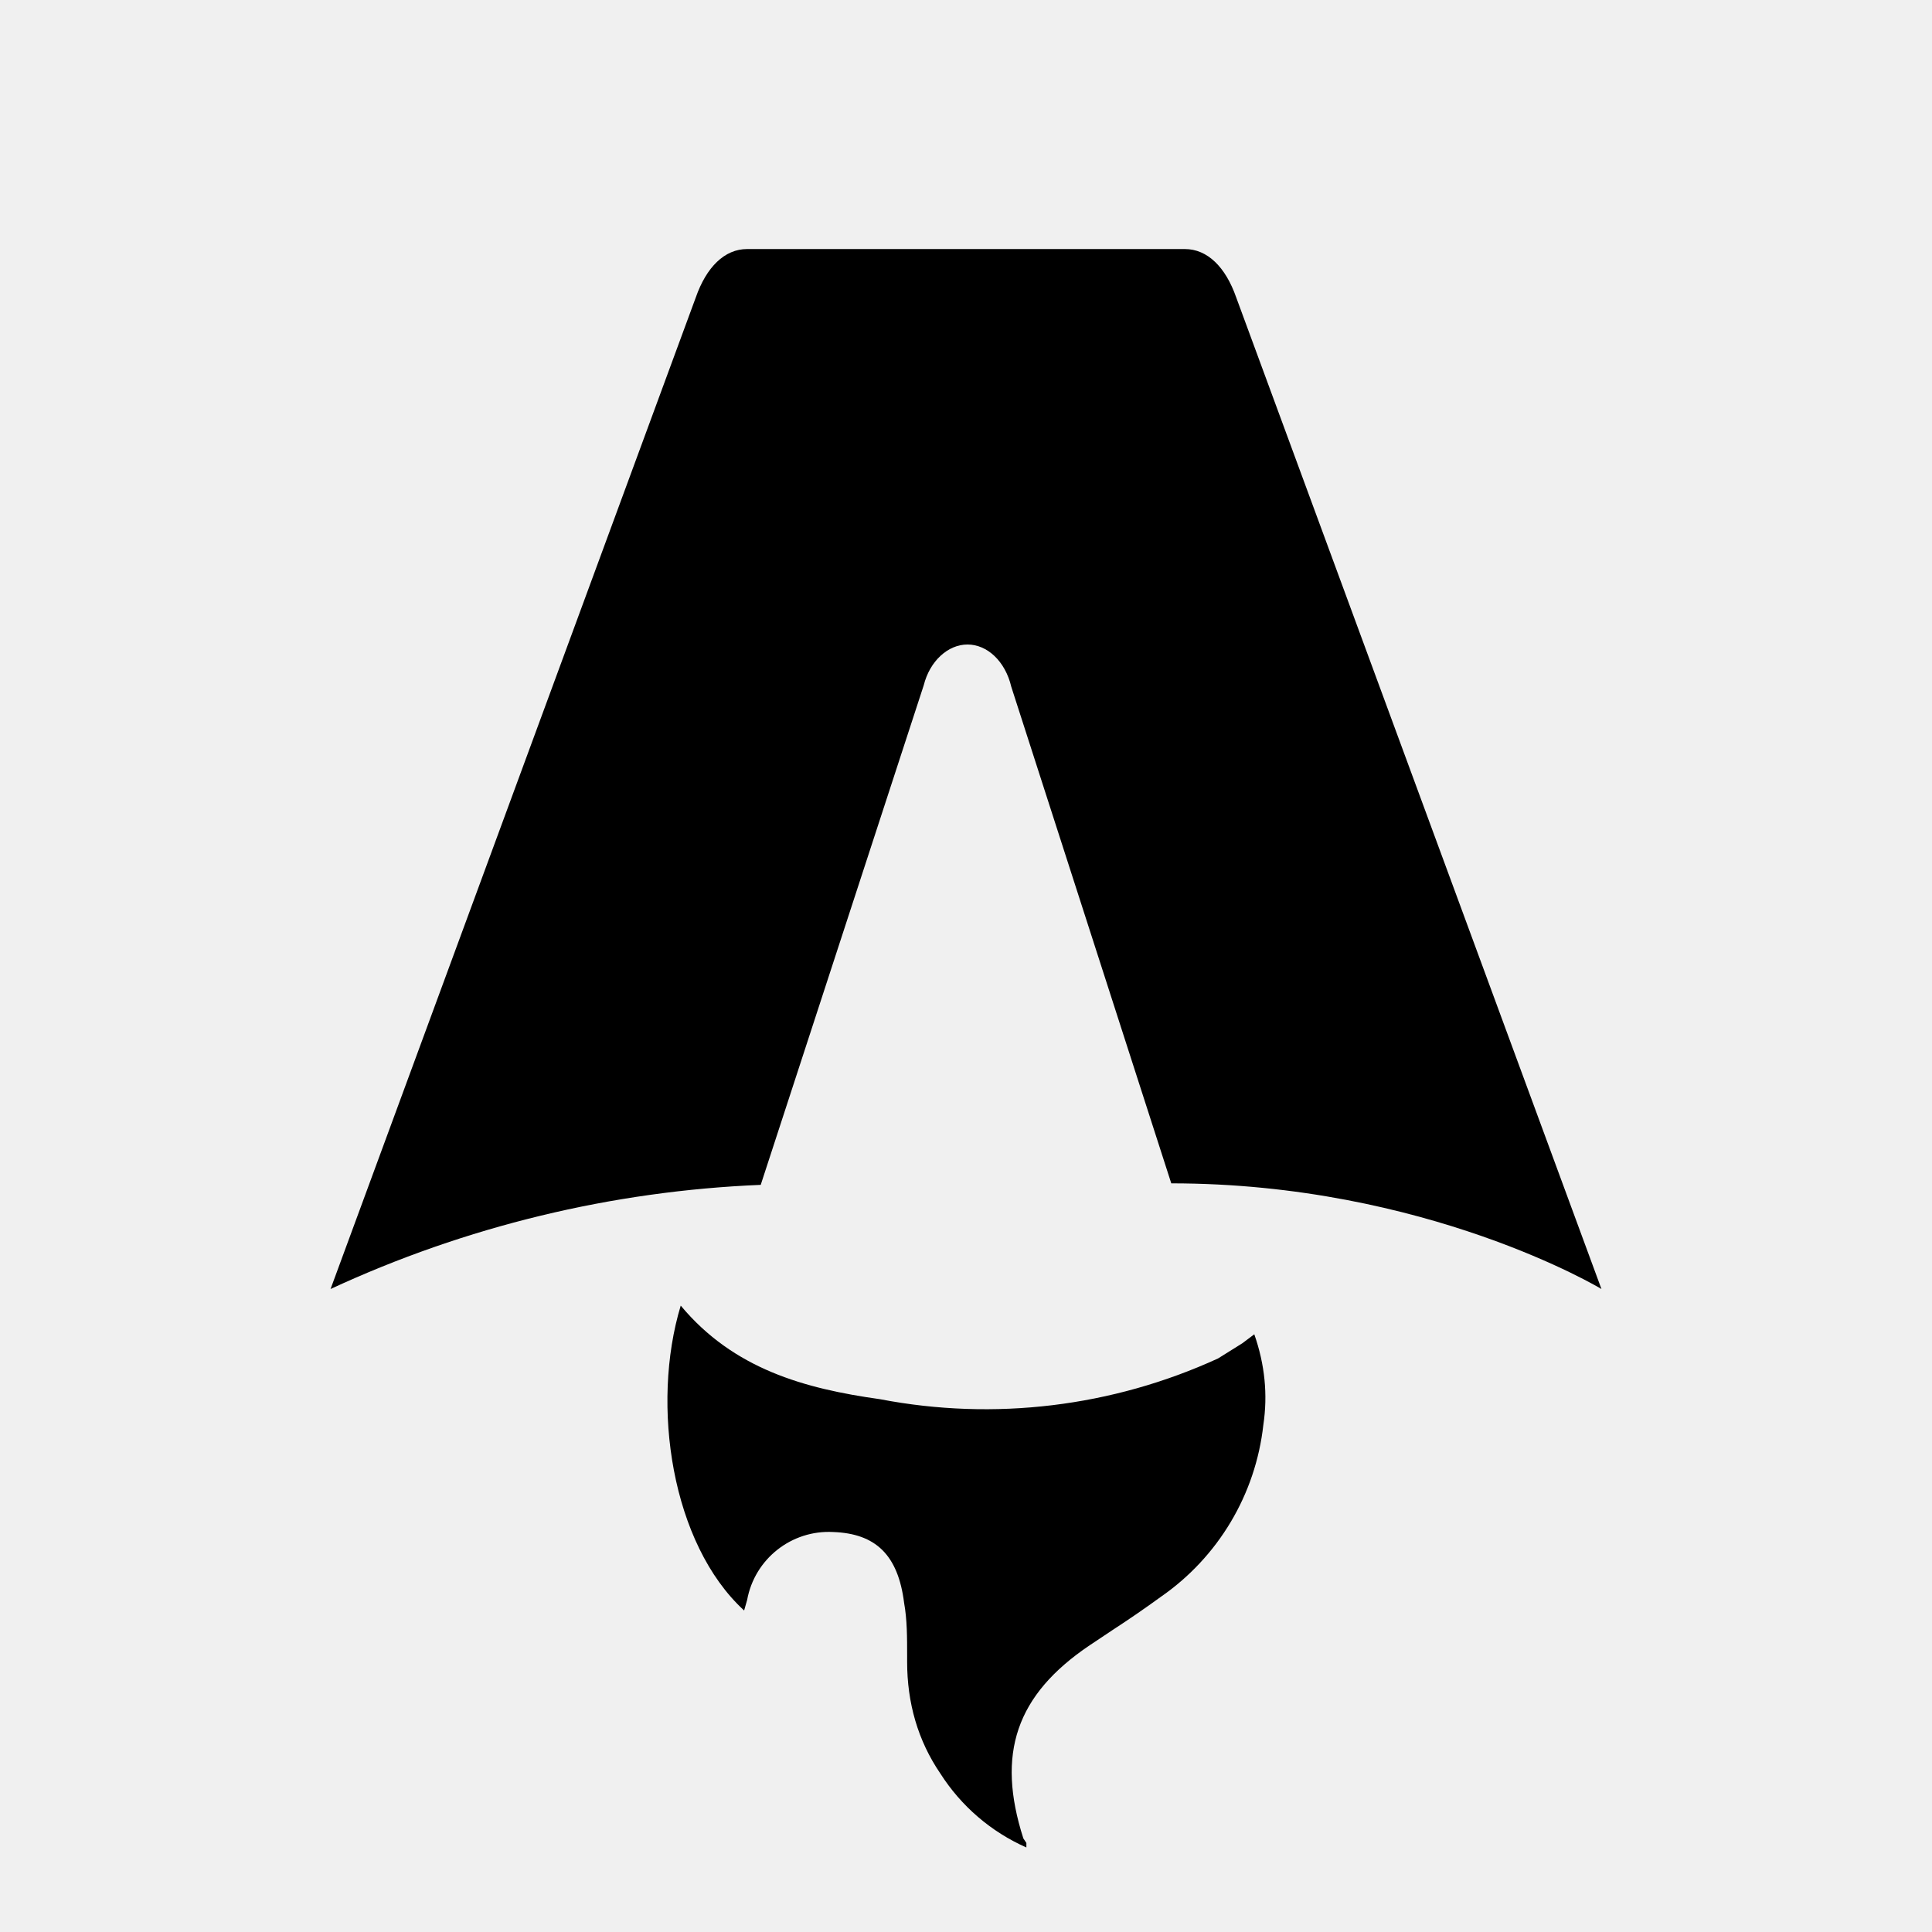
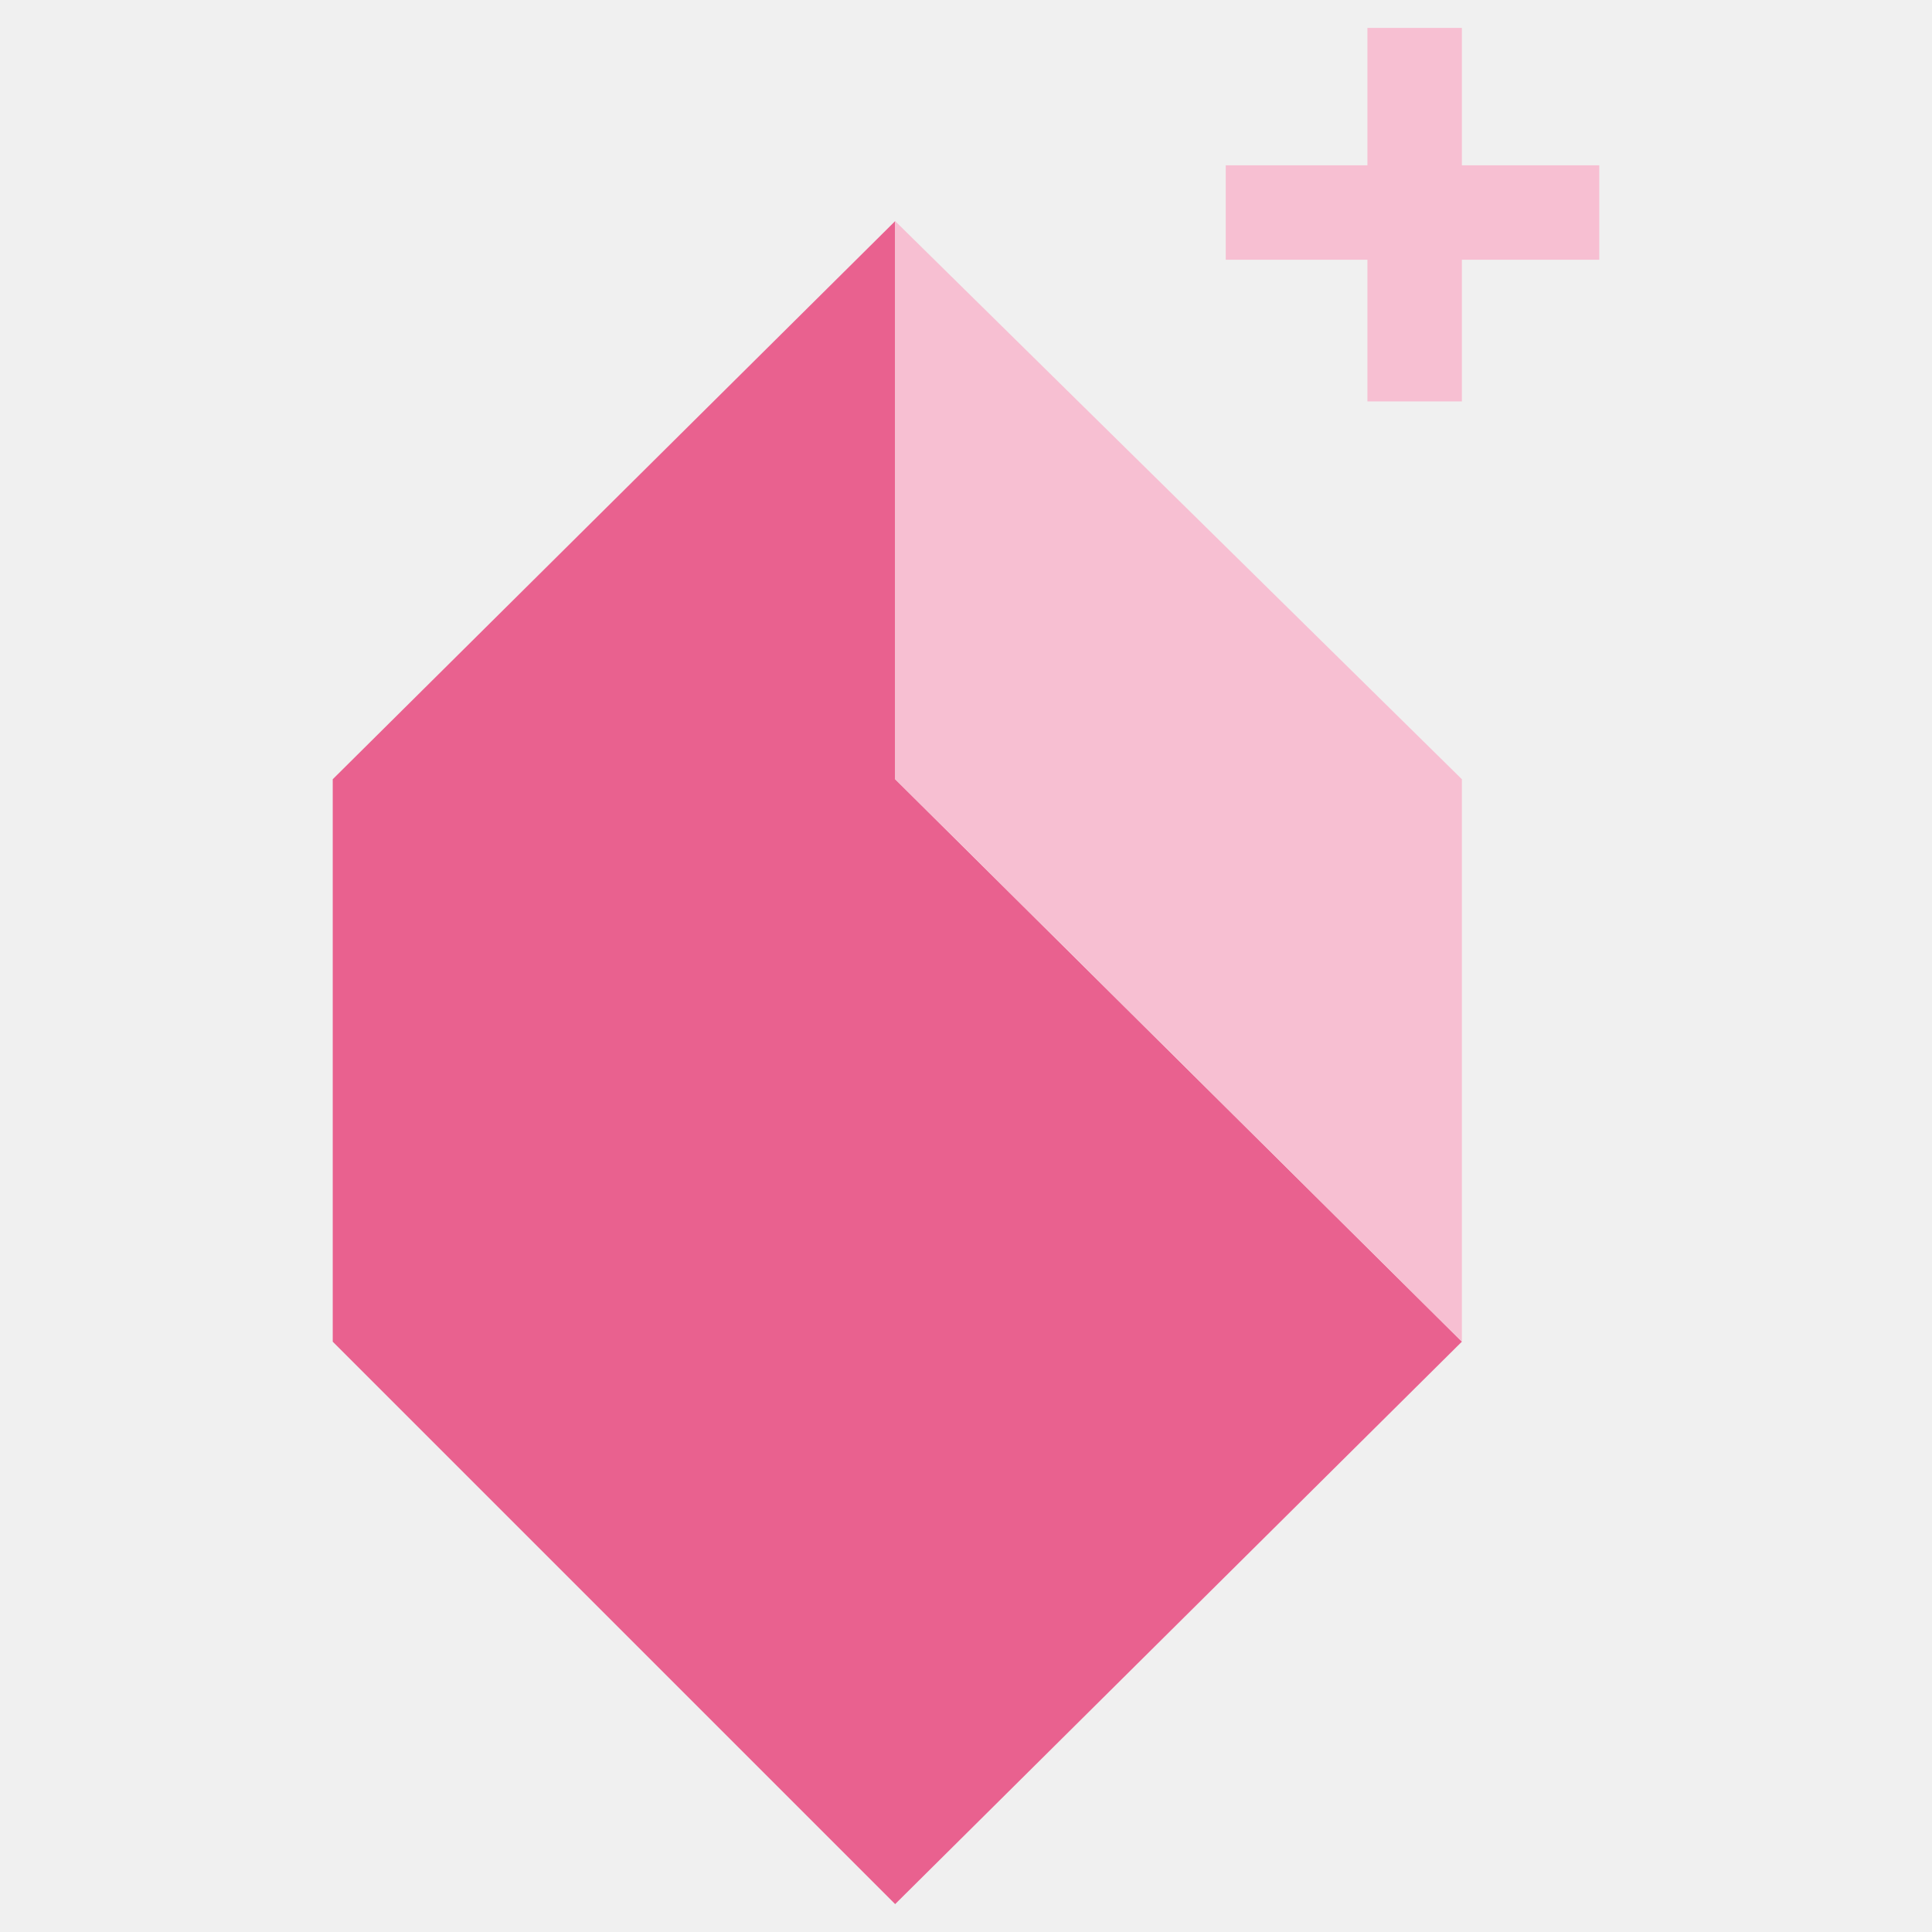
- <svg xmlns="http://www.w3.org/2000/svg" fill="none" viewBox="0 0 128 128">
-   <path d="M50.4 78.5a75.1 75.1 0 0 0-28.5 6.9l24.2-65.7c.7-2 1.9-3.2 3.4-3.2h29c1.5 0 2.7 1.2 3.4 3.2l24.2 65.7s-11.6-7-28.5-7L67 45.5c-.4-1.7-1.6-2.8-2.9-2.8-1.3 0-2.5 1.1-2.9 2.7L50.4 78.5Zm-1.1 28.2Zm-4.2-20.2c-2 6.6-.6 15.8 4.2 20.2a17.5 17.5 0 0 1 .2-.7 5.5 5.5 0 0 1 5.7-4.5c2.8.1 4.3 1.5 4.7 4.7.2 1.1.2 2.3.2 3.5v.4c0 2.7.7 5.2 2.2 7.4a13 13 0 0 0 5.7 4.9v-.3l-.2-.3c-1.8-5.6-.5-9.5 4.4-12.8l1.5-1a73 73 0 0 0 3.2-2.2 16 16 0 0 0 6.8-11.4c.3-2 .1-4-.6-6l-.8.6-1.6 1a37 37 0 0 1-22.4 2.7c-5-.7-9.7-2-13.2-6.2Z" />
-   <style>
-         path { fill: #000; }
-         @media (prefers-color-scheme: dark) {
-             path { fill: #FFF; }
-         }
-     </style>
+ <svg xmlns="http://www.w3.org/2000/svg" viewBox="2.5 18.5 450 450">
+   <path fill="#e9618f" d="M211 70 80 200v131l131 131 132-131-132-131z" />
+   <path fill="#f7bfd2" d="m211 70 132 130v131L211 200z" />
+   <path fill="#f7bfd2" d="M321 25h22v32h32v22h-32v33h-22V79h-33V57h33z" />
</svg>
